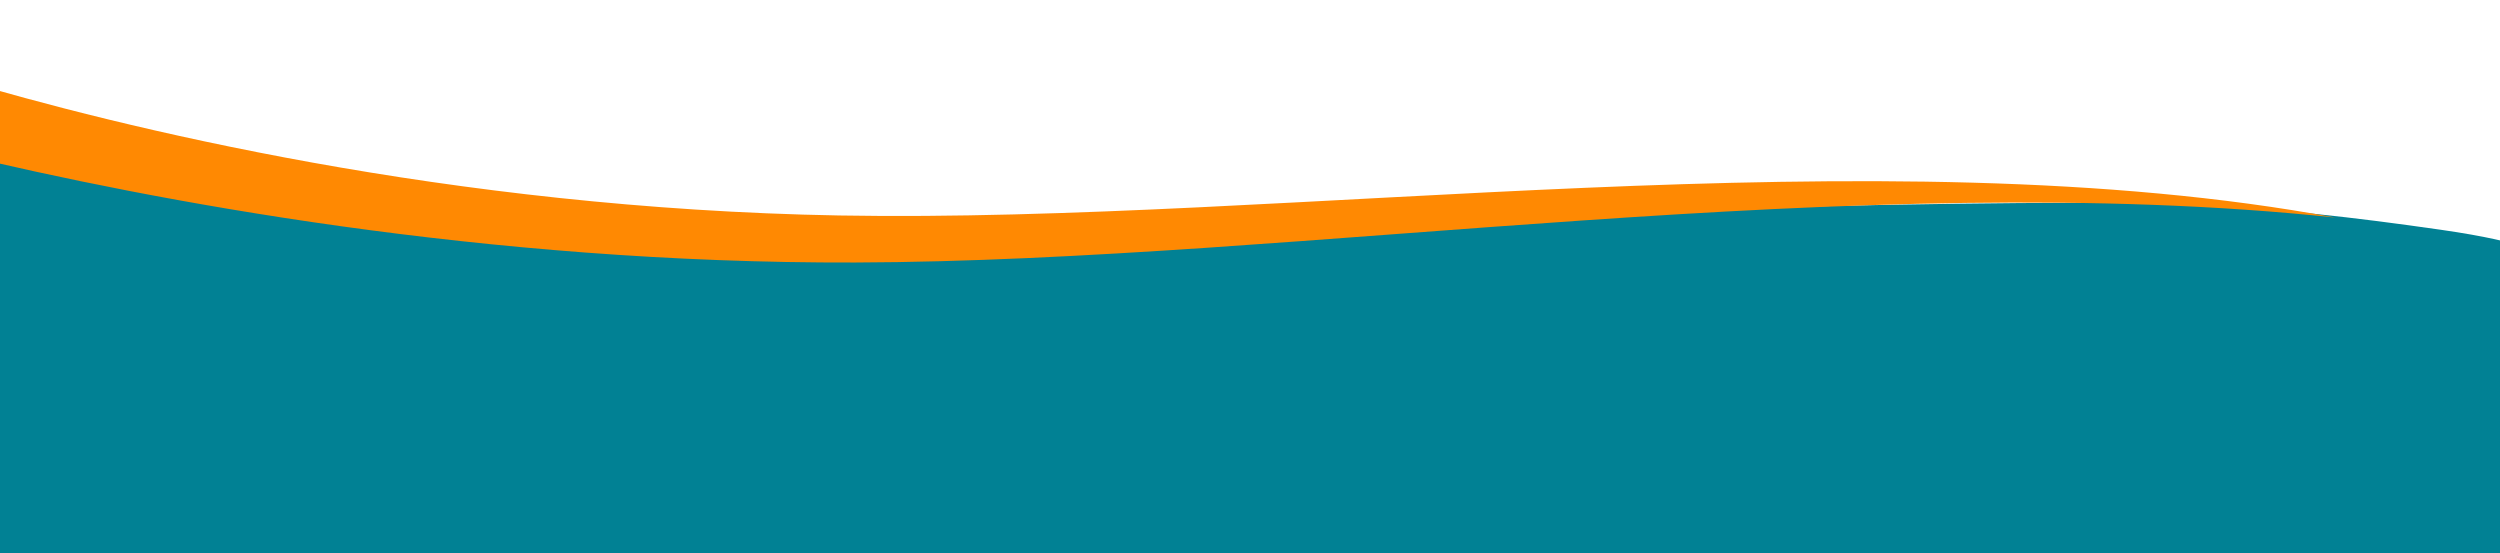
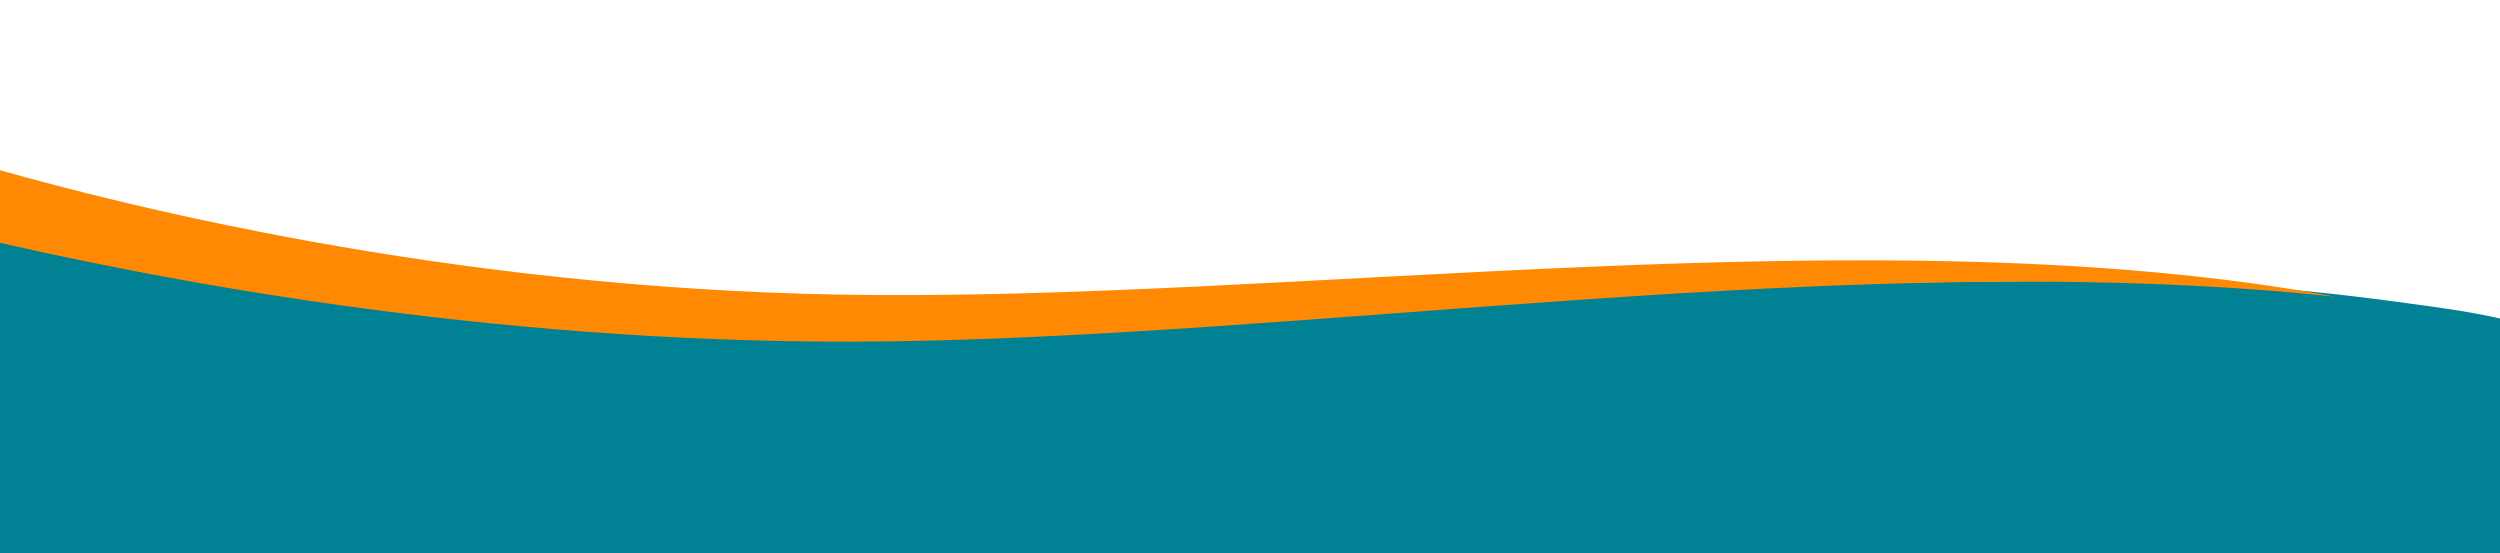
<svg xmlns="http://www.w3.org/2000/svg" width="1305.095" height="288.36" viewBox="0 0 1305.095 288.36" version="1.1" id="svg20">
  <defs id="defs24" />
-   <path id="Caminho_11207" data-name="Caminho 11207" d="m -24.98,232.261 c -3.157,-29.961 -7.862,-84.919 -7.862,-84.919 0,0 -6.365,-86.267 7.783,-84.441 C 47.142,72.22 127.926,96.421 213.691,106.634 c 110.18,13.122 218.916,26.038 325.22,22.656 11.772,-0.375 37.652,-6.228 49.427,-6.97 3.984,-0.251 32.5,0.273 36.249,-0.016 142.979,-11.005 379.661,-17.973 514.602,-16.165 52.233,3.104 88.381,7.105 135.195,13.835 46.815,6.731 52.074,13.093 52.074,13.093 l 3.156,235.928 c 0,0 -1206.982,-6.965 -1354.595,-14.394 z" style="fill:#018194;stroke-width:1.015" />
-   <path style="fill:#ff8902;fill-rule:evenodd" d="m 446.421,137.041 c 233.018,-0.747 522.736,-50.032 772.771,-23.455 -238.064,-44.2 -545.717,3.114 -781.175,-1.1 -203.802,-3.639 -375.364,-46.076 -460.989,-71.555 v 39.129 c 103.329,24.874 276.122,57.559 469.393,56.981 z" data-name="Caminho 271" id="Caminho_271" />
+   <path id="Caminho_11207" data-name="Caminho 11207" d="m -24.98,273.041 c -3.157,-29.961 -7.862,-84.919 -7.862,-84.919 0,0 -6.365,-86.267 7.783,-84.441 72.201,9.319 152.985,33.52 238.75,43.733 110.18,13.122 218.916,26.038 325.22,22.656 11.772,-0.375 37.652,-6.228 49.427,-6.97 3.984,-0.251 32.5,0.273 36.249,-0.016 142.979,-11.005 379.661,-17.973 514.602,-16.165 52.233,3.104 88.381,7.105 135.195,13.835 46.815,6.731 52.074,13.093 52.074,13.093 l 3.156,235.928 c 0,0 -1206.982,-6.965 -1354.595,-14.394 z" style="fill:#018194;stroke-width:1.015" />
+   <path style="fill:#ff8902;fill-rule:evenodd" d="m 446.421,178.352 c 233.018,-0.747 522.736,-50.032 772.771,-23.455 -238.064,-44.2 -545.717,3.114 -781.175,-1.1 -203.802,-3.639 -375.364,-46.076 -460.989,-71.555 v 39.129 c 103.329,24.874 276.122,57.559 469.393,56.981 z" data-name="Caminho 271" id="Caminho_271" />
</svg>
